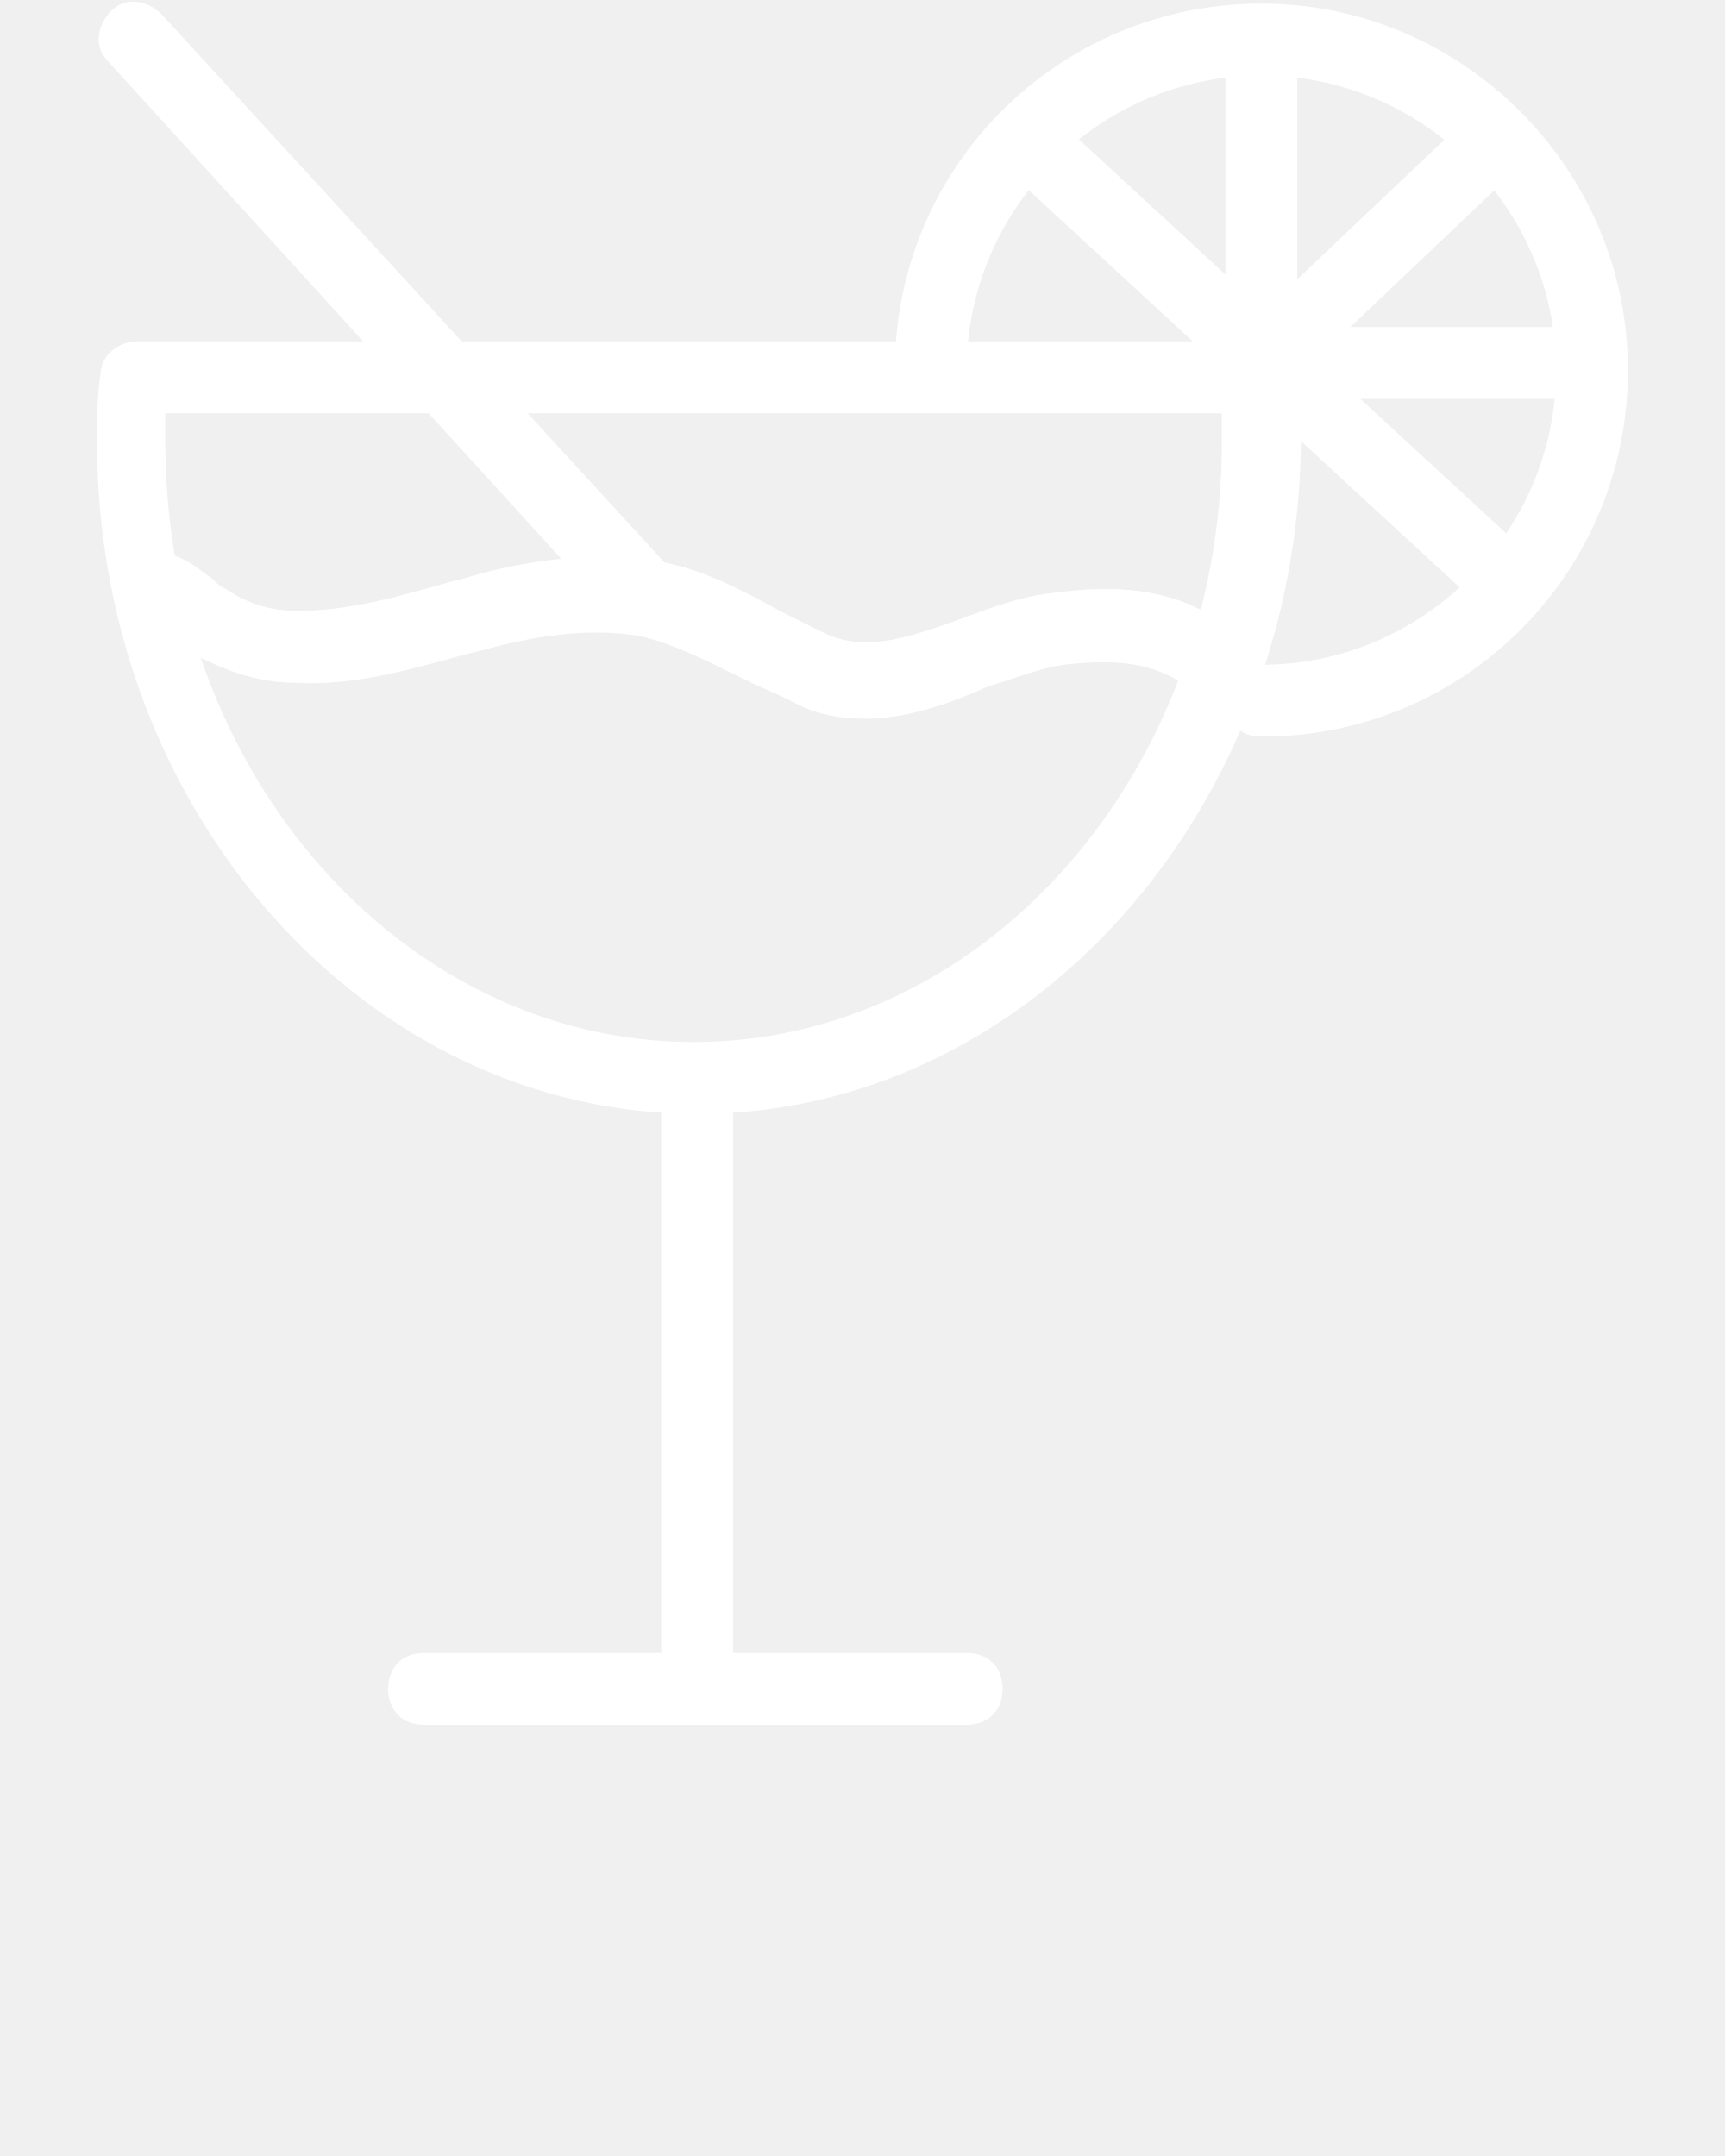
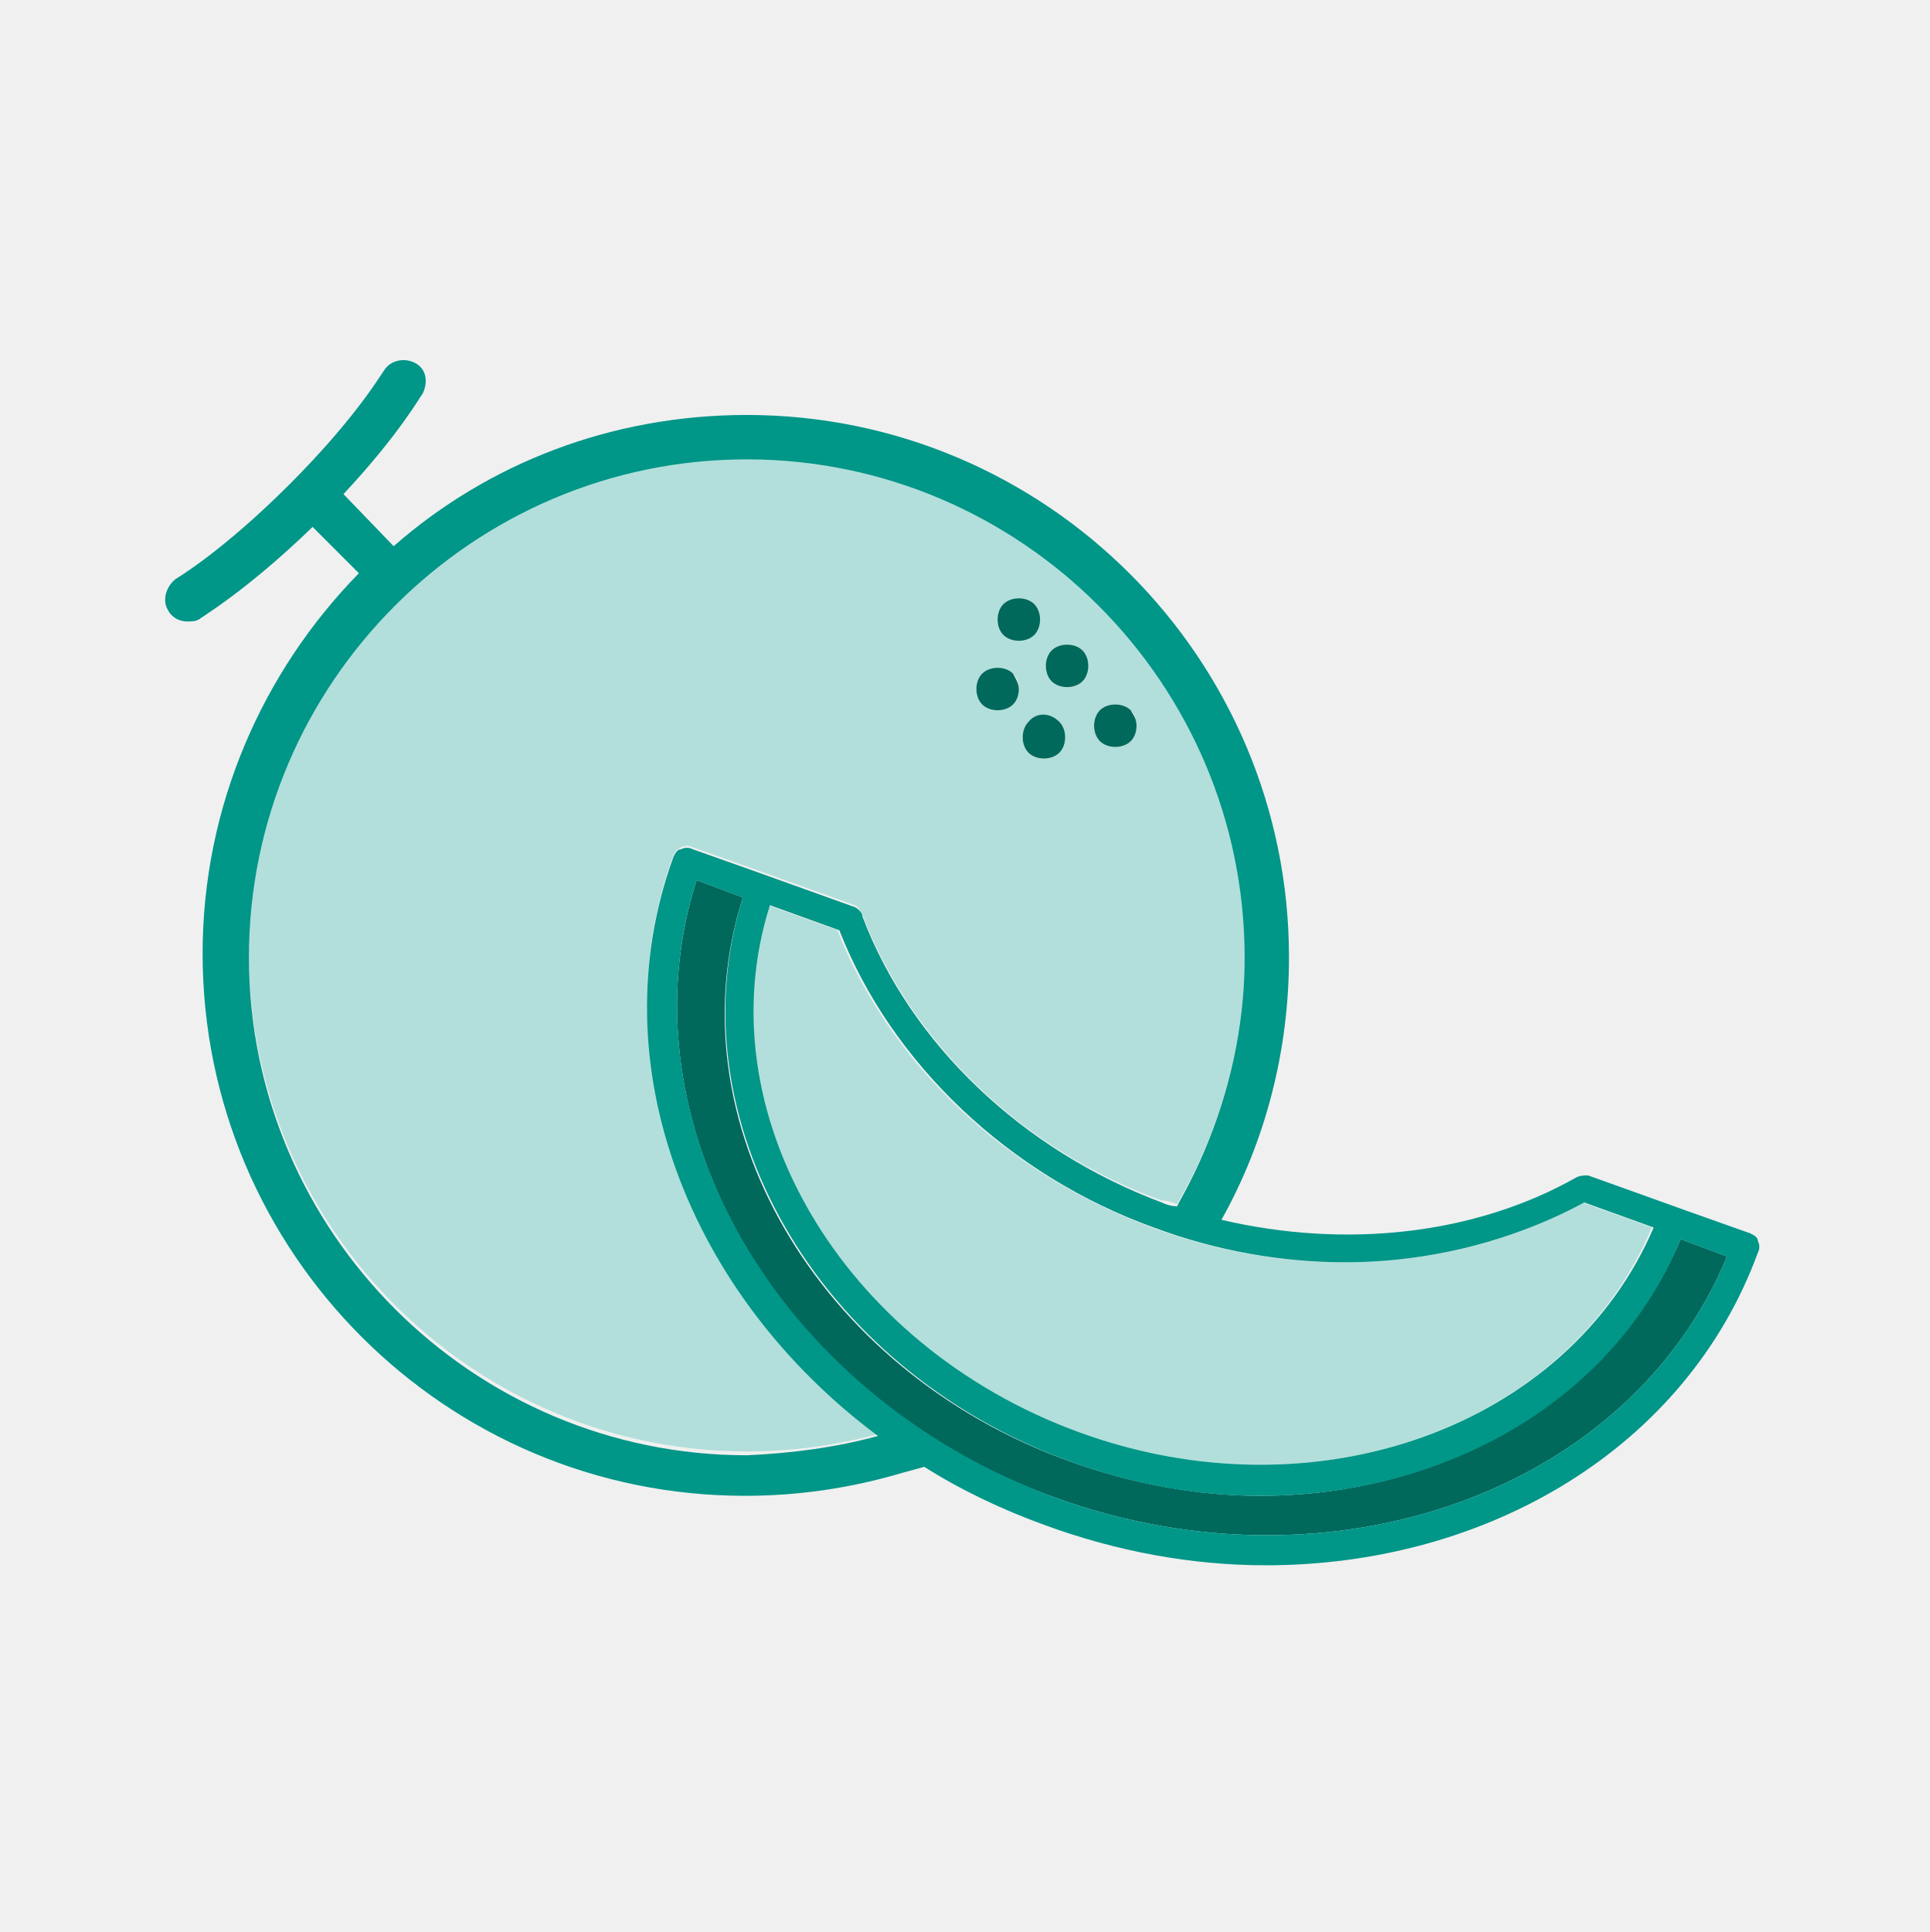
- <svg xmlns="http://www.w3.org/2000/svg" version="1.1" id="레이어_1" x="0px" y="0px" viewBox="-281 367 48 60" style="enable-background:new -281 367 48 60;" xml:space="preserve">
+ <svg xmlns="http://www.w3.org/2000/svg" version="1.1" id="레이어_1" x="0px" y="0px" viewBox="-255 334 100 100.1" style="enable-background:new -255 334 100 100.1;" xml:space="preserve">
  <style type="text/css">
- 	.st0{fill:#FFFFFF;}
+ 	.st0{fill:#00695C;}
+ 	.st1{fill:#B2DFDB;}
+ 	.st2{fill:#009688;}
</style>
-   <g>
-     <path class="st0" d="M-261.6,398c-9.2,0-16.7-8.4-16.7-18.7c0-0.6,0-1.3,0.1-1.9c0-0.5,0.5-0.9,1-0.9h31.3c0.5,0,0.9,0.4,1,0.9   c0.1,0.6,0.1,1.3,0.1,1.9C-244.9,389.6-252.4,398-261.6,398z M-276.4,378.5c0,0.3,0,0.6,0,0.8c0,9.2,6.6,16.7,14.7,16.7   c8.1,0,14.7-7.5,14.7-16.7c0-0.3,0-0.5,0-0.8C-246.9,378.5-276.4,378.5-276.4,378.5z" />
-     <path class="st0" d="M-261.6,415c-0.6,0-1-0.4-1-1v-16.2c0-0.6,0.4-1,1-1s1,0.4,1,1V414C-260.6,414.6-261.1,415-261.6,415z" />
-     <path class="st0" d="M-254.1,415h-15.1c-0.6,0-1-0.4-1-1s0.4-1,1-1h15.1c0.6,0,1,0.4,1,1S-253.5,415-254.1,415z" />
-     <path class="st0" d="M-256.9,387c-0.7,0-1.4-0.1-2.1-0.5c-0.4-0.2-0.9-0.4-1.3-0.6c-1-0.5-2-1-2.9-1.2c-1.2-0.2-2.6-0.1-4.4,0.4   l-0.4,0.1c-1.5,0.4-3.1,0.9-4.8,0.8c-1.1,0-2.1-0.4-3-0.9c-0.2-0.1-0.3-0.2-0.5-0.4c-0.2-0.2-0.4-0.3-0.6-0.4   c-0.5-0.1-0.9-0.7-0.7-1.2c0.1-0.5,0.7-0.9,1.2-0.7c0.6,0.1,1,0.5,1.3,0.7c0.1,0.1,0.2,0.2,0.4,0.3c0.6,0.4,1.2,0.6,2,0.6   c1.4,0,2.8-0.4,4.2-0.8l0.4-0.1c1.3-0.4,3.3-0.8,5.3-0.5c1.3,0.2,2.4,0.8,3.5,1.4c0.4,0.2,0.8,0.4,1.2,0.6c1.2,0.6,2.5,0.1,3.9-0.4   c0.8-0.3,1.6-0.6,2.5-0.7c2.2-0.3,3.8,0,5.2,1.2c0.4,0.3,0.5,1,0.2,1.4c-0.3,0.4-1,0.5-1.4,0.2c-1-0.8-2-1-3.7-0.8   c-0.7,0.1-1.4,0.4-2.1,0.6C-254.6,386.6-255.8,387-256.9,387z" />
-     <path class="st0" d="M-263,384.7c-0.3,0-0.5-0.1-0.7-0.3l-14.3-15.7c-0.4-0.4-0.3-1,0.1-1.4c0.4-0.4,1-0.3,1.4,0.1l14.4,15.7   c0.4,0.4,0.3,1-0.1,1.4C-262.5,384.6-262.8,384.7-263,384.7z" />
-     <path class="st0" d="M-245.9,387.5c-0.6,0-1-0.4-1-1s0.4-1,1-1c4.5,0,8.2-3.7,8.2-8.2c0-4.5-3.7-8.2-8.2-8.2   c-4.5,0-8.2,3.7-8.2,8.2c0,0.6-0.4,1-1,1s-1-0.4-1-1c0-5.7,4.6-10.2,10.2-10.2c5.6,0,10.2,4.6,10.2,10.2S-240.2,387.5-245.9,387.5z   " />
-     <path class="st0" d="M-245.9,378.1c-0.6,0-1-0.4-1-1v-8.6c0-0.6,0.4-1,1-1s1,0.4,1,1v8.6C-244.9,377.6-245.3,378.1-245.9,378.1z" />
-     <path class="st0" d="M-237.2,378.1h-8.4c-0.6,0-1-0.4-1-1s0.4-1,1-1h8.4c0.6,0,1,0.4,1,1S-236.6,378.1-237.2,378.1z" />
-     <path class="st0" d="M-239.3,384c-0.2,0-0.5-0.1-0.7-0.3l-12.8-11.8c-0.4-0.4-0.4-1-0.1-1.4c0.4-0.4,1-0.4,1.4-0.1l12.8,11.8   c0.4,0.4,0.4,1,0.1,1.4C-238.7,383.9-239,384-239.3,384z" />
-     <path class="st0" d="M-245.6,377.8c-0.3,0-0.5-0.1-0.7-0.3c-0.4-0.4-0.4-1,0-1.4l5.9-5.6c0.4-0.4,1-0.4,1.4,0c0.4,0.4,0.4,1,0,1.4   l-5.9,5.6C-245.1,377.7-245.3,377.8-245.6,377.8z" />
+   <g id="XMLID_1_">
+     <g>
+       <path class="st0" d="M-200.3,411.6c-14.4-5.2-22.6-19.5-18.6-32l2.4,0.9c-3.7,11.5,3.8,24.5,16.9,29.2c3.3,1.2,6.7,1.8,9.9,1.8    c9.6,0,18.3-5,21.8-13.3l2.4,0.9C-170.5,411.2-185.9,416.8-200.3,411.6z" />
+       <path class="st1" d="M-169.4,397.6c-4.3,10.3-17.4,15.1-29.8,10.6c-12.3-4.5-19.3-16.6-16-27.3l3.6,1.3    c2.7,6.9,8.7,12.6,16.3,15.4c3.2,1.2,6.6,1.8,9.9,1.8c4.4,0,8.7-1,12.4-3.1L-169.4,397.6z" />
+       <path class="st1" d="M-199.8,372.2c0-0.3-0.1-0.6-0.3-0.8c-0.4-0.4-1.2-0.4-1.6,0c-0.2,0.2-0.3,0.5-0.3,0.8c0,0.3,0.1,0.6,0.3,0.8    c0.2,0.2,0.5,0.3,0.8,0.3s0.6-0.1,0.8-0.3C-199.9,372.8-199.8,372.5-199.8,372.2z M-198.6,368.5c0-0.3-0.1-0.6-0.3-0.8    c-0.4-0.4-1.2-0.4-1.6,0c-0.2,0.2-0.3,0.5-0.3,0.8c0,0.3,0.1,0.6,0.3,0.8c0.2,0.2,0.5,0.3,0.8,0.3c0.3,0,0.6-0.1,0.8-0.3    C-198.7,369.1-198.6,368.8-198.6,368.5z M-196.1,371.6c0-0.3-0.1-0.6-0.3-0.8c-0.4-0.4-1.2-0.4-1.6,0c-0.2,0.2-0.3,0.5-0.3,0.8    c0,0.3,0.1,0.6,0.3,0.8c0.2,0.2,0.5,0.3,0.8,0.3s0.6-0.1,0.8-0.3C-196.3,372.1-196.1,371.9-196.1,371.6z M-203,366.9    c0.2,0.2,0.5,0.3,0.8,0.3s0.6-0.1,0.8-0.3c0.2-0.2,0.3-0.5,0.3-0.8c0-0.3-0.1-0.6-0.3-0.8c-0.4-0.4-1.2-0.4-1.6,0    c-0.2,0.2-0.3,0.5-0.3,0.8C-203.3,366.4-203.2,366.6-203,366.9z M-216.3,357.7c14.2,0,25.8,11.6,25.8,25.8c0,4.5-1.2,8.9-3.4,12.7    l-0.1,0.2c-0.2-0.1-0.5-0.2-0.8-0.2c-7.2-2.6-13-8.2-15.5-14.8h0c-0.1-0.2-0.2-0.4-0.4-0.5l-5.3-1.9l-3.1-1.1    c-0.2-0.1-0.4-0.1-0.6,0c-0.2,0.1-0.3,0.2-0.4,0.4c-3.9,10.7,0.8,22.7,10.6,30c-2.2,0.6-4.5,0.9-6.8,0.9    c-14.2,0-25.8-11.6-25.8-25.8C-242.1,369.3-230.5,357.7-216.3,357.7z M-202.2,369.7c0-0.3-0.1-0.6-0.3-0.8c-0.4-0.4-1.2-0.4-1.6,0    c-0.2,0.2-0.3,0.5-0.3,0.8s0.1,0.6,0.3,0.8c0.2,0.2,0.5,0.3,0.8,0.3s0.6-0.1,0.8-0.3C-202.4,370.3-202.2,370-202.2,369.7z" />
+       <path class="st0" d="M-196.1,371.6c0,0.3-0.1,0.6-0.3,0.8c-0.2,0.2-0.5,0.3-0.8,0.3s-0.6-0.1-0.8-0.3c-0.2-0.2-0.3-0.5-0.3-0.8    c0-0.3,0.1-0.6,0.3-0.8c0.4-0.4,1.2-0.4,1.6,0C-196.3,371-196.1,371.2-196.1,371.6z" />
+       <path class="st0" d="M-198.6,368.5c0,0.3-0.1,0.6-0.3,0.8c-0.2,0.2-0.5,0.3-0.8,0.3c-0.3,0-0.6-0.1-0.8-0.3    c-0.2-0.2-0.3-0.5-0.3-0.8c0-0.3,0.1-0.6,0.3-0.8c0.4-0.4,1.2-0.4,1.6,0C-198.7,367.9-198.6,368.2-198.6,368.5z" />
+       <path class="st0" d="M-200.1,371.4c0.2,0.2,0.3,0.5,0.3,0.8c0,0.3-0.1,0.6-0.3,0.8c-0.2,0.2-0.5,0.3-0.8,0.3s-0.6-0.1-0.8-0.3    c-0.2-0.2-0.3-0.5-0.3-0.8c0-0.3,0.1-0.6,0.3-0.8C-201.3,370.9-200.6,370.9-200.1,371.4z" />
+       <path class="st0" d="M-202.2,367.2c-0.3,0-0.6-0.1-0.8-0.3c-0.2-0.2-0.3-0.5-0.3-0.8c0-0.3,0.1-0.6,0.3-0.8c0.4-0.4,1.2-0.4,1.6,0    c0.2,0.2,0.3,0.5,0.3,0.8c0,0.3-0.1,0.6-0.3,0.8C-201.6,367.1-201.9,367.2-202.2,367.2z" />
+       <path class="st0" d="M-202.2,369.7c0,0.3-0.1,0.6-0.3,0.8c-0.2,0.2-0.5,0.3-0.8,0.3s-0.6-0.1-0.8-0.3c-0.2-0.2-0.3-0.5-0.3-0.8    s0.1-0.6,0.3-0.8c0.4-0.4,1.2-0.4,1.6,0C-202.4,369.1-202.2,369.4-202.2,369.7z" />
+       <path class="st2" d="M-218.9,379.6c-4,12.5,4.2,26.7,18.6,32c14.4,5.2,29.8-0.4,34.8-12.5l-2.4-0.9c-3.4,8.3-12.1,13.3-21.8,13.3    c-3.3,0-6.6-0.6-9.9-1.8c-13.1-4.8-20.5-17.8-16.9-29.2L-218.9,379.6z M-195.2,397.6c-7.5-2.7-13.6-8.5-16.3-15.4l-3.6-1.3    c-3.4,10.7,3.7,22.8,16,27.3c12.3,4.5,25.4-0.3,29.8-10.6l-3.6-1.3c-3.7,2-8,3.1-12.4,3.1C-188.6,399.4-192,398.8-195.2,397.6z     M-234.6,362.3c4.9-4.3,11.3-6.8,18.3-6.8c15.5,0,28.1,12.6,28.1,28.1c0,4.8-1.2,9.5-3.5,13.6c6.4,1.5,13.1,0.8,18.4-2.2v0    c0.2-0.1,0.4-0.1,0.6-0.1l5.3,1.9l3.1,1.1c0.2,0.1,0.4,0.2,0.4,0.4c0.1,0.2,0.1,0.4,0,0.6c-3.7,10.1-14,16.2-25.5,16.2    c-3.8,0-7.7-0.7-11.5-2.1c-2.2-0.8-4.3-1.8-6.2-3l-1.1,0.3c-2.7,0.8-5.4,1.2-8.2,1.2c-15.5,0-28.1-12.6-28.1-28.1    c0-7.6,3.1-14.6,8.1-19.7l-2.4-2.4c-3.4,3.3-5.8,4.7-5.9,4.8c-0.2,0.1-0.4,0.1-0.6,0.1c-0.4,0-0.8-0.2-1-0.6    c-0.3-0.5-0.1-1.2,0.4-1.6c0,0,2.4-1.4,5.9-4.9s4.8-5.8,4.9-5.9c0.3-0.5,1-0.7,1.6-0.4s0.7,1,0.4,1.6c-0.1,0.1-1.2,2.1-4.1,5.2    L-234.6,362.3z M-209.5,408.4c-9.8-7.3-14.5-19.3-10.6-30c0.1-0.2,0.2-0.4,0.4-0.4c0.2-0.1,0.4-0.1,0.6,0l3.1,1.1l5.3,1.9    c0.2,0.1,0.4,0.3,0.4,0.5h0c2.5,6.6,8.3,12.1,15.5,14.8c0.2,0.1,0.5,0.2,0.8,0.2l0.1-0.2c2.2-3.9,3.4-8.3,3.4-12.7    c0-14.2-11.6-25.8-25.8-25.8c-14.2,0-25.8,11.6-25.8,25.8c0,14.2,11.6,25.8,25.8,25.8C-214,409.3-211.7,409-209.5,408.4z" />
+     </g>
+     <g>
+ 	</g>
  </g>
</svg>
